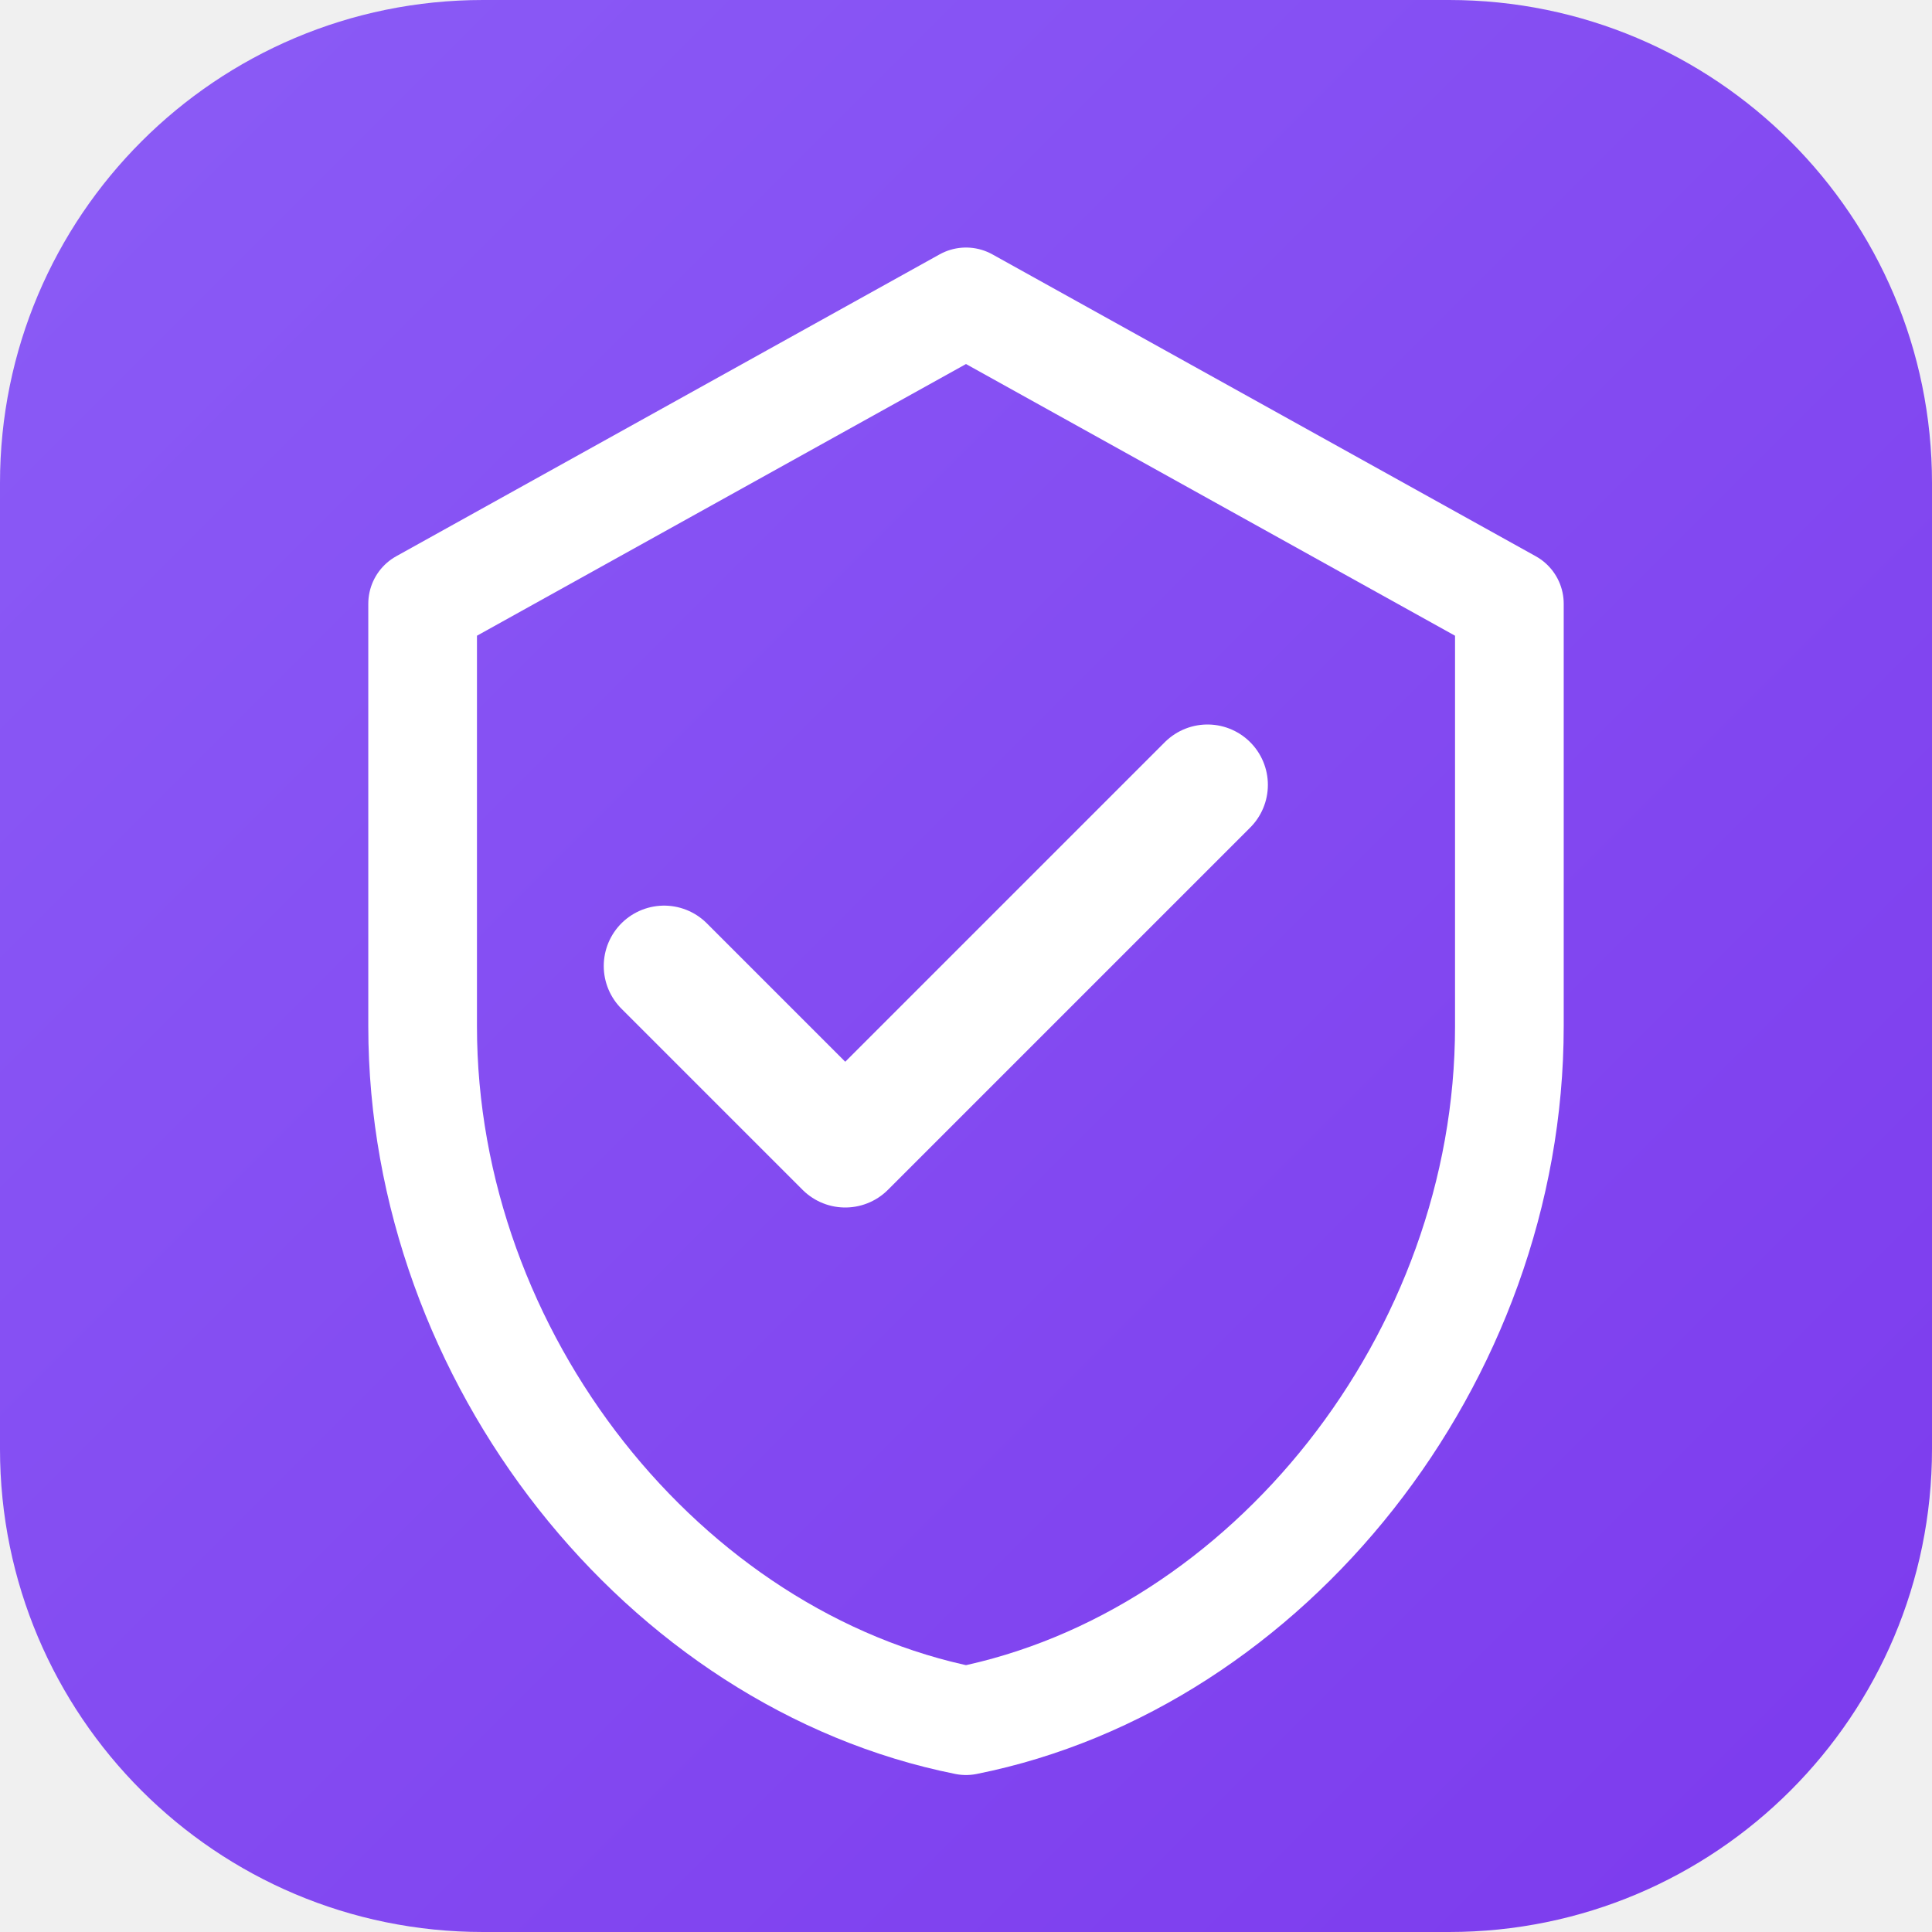
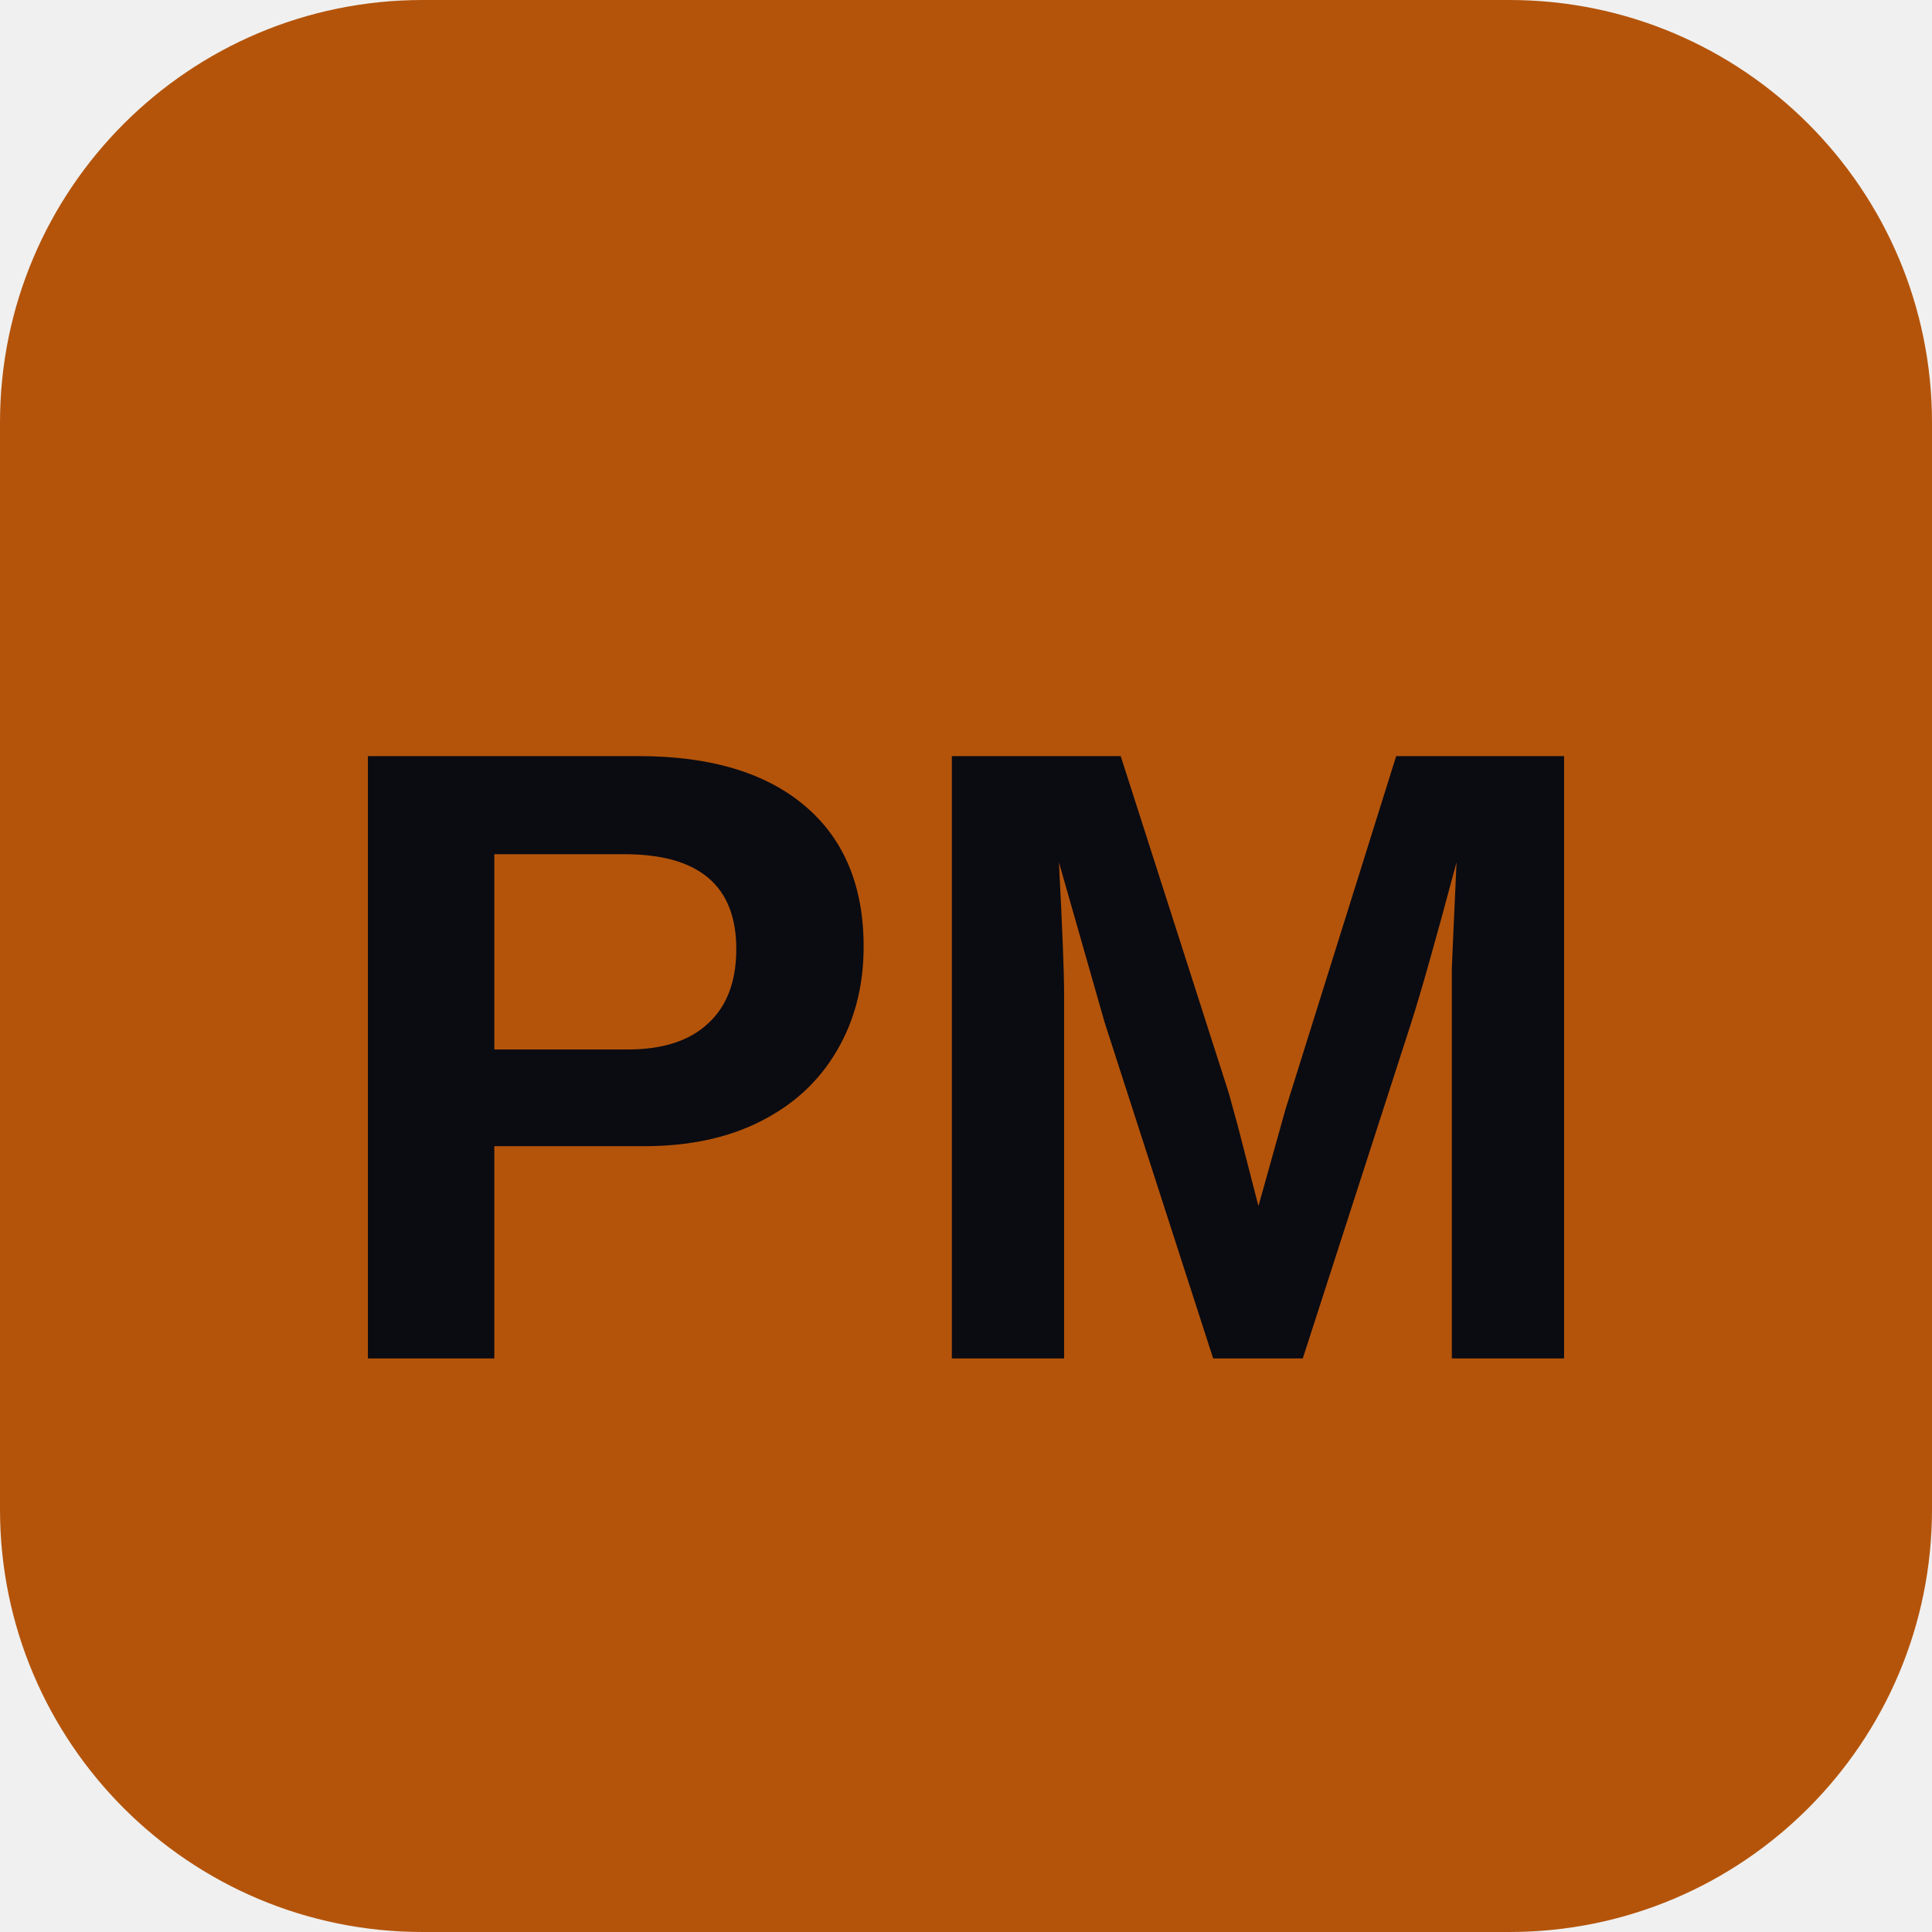
- <svg xmlns="http://www.w3.org/2000/svg" viewBox="0 0 32 32">
-   <defs>
-     <linearGradient id="g" x1="0%" y1="0%" x2="100%" y2="100%">
-       <stop offset="0%" style="stop-color:#8b5cf6" />
-       <stop offset="100%" style="stop-color:#7c3aed" />
-     </linearGradient>
-   </defs>
-   <rect width="32" height="32" rx="8" fill="url(#g)" />
-   <path d="M16 5L7 10v7c0 5.5 4 10.5 9 11.5 5-1 9-6 9-11.5v-7l-9-5z" fill="none" stroke="white" stroke-width="1.8" stroke-linejoin="round" />
-   <path d="M11 16l3 3 6-6" fill="none" stroke="white" stroke-width="2" stroke-linecap="round" stroke-linejoin="round" />
+ <svg xmlns="http://www.w3.org/2000/svg" viewBox="0 0 64 64">
+   <rect width="64" height="64" rx="14" fill="#b4540a" />
+   <text x="32" y="45" text-anchor="middle" font-family="Arial,Helvetica,sans-serif" font-size="29" font-weight="800" fill="#0b0b12">PM</text>
</svg>
